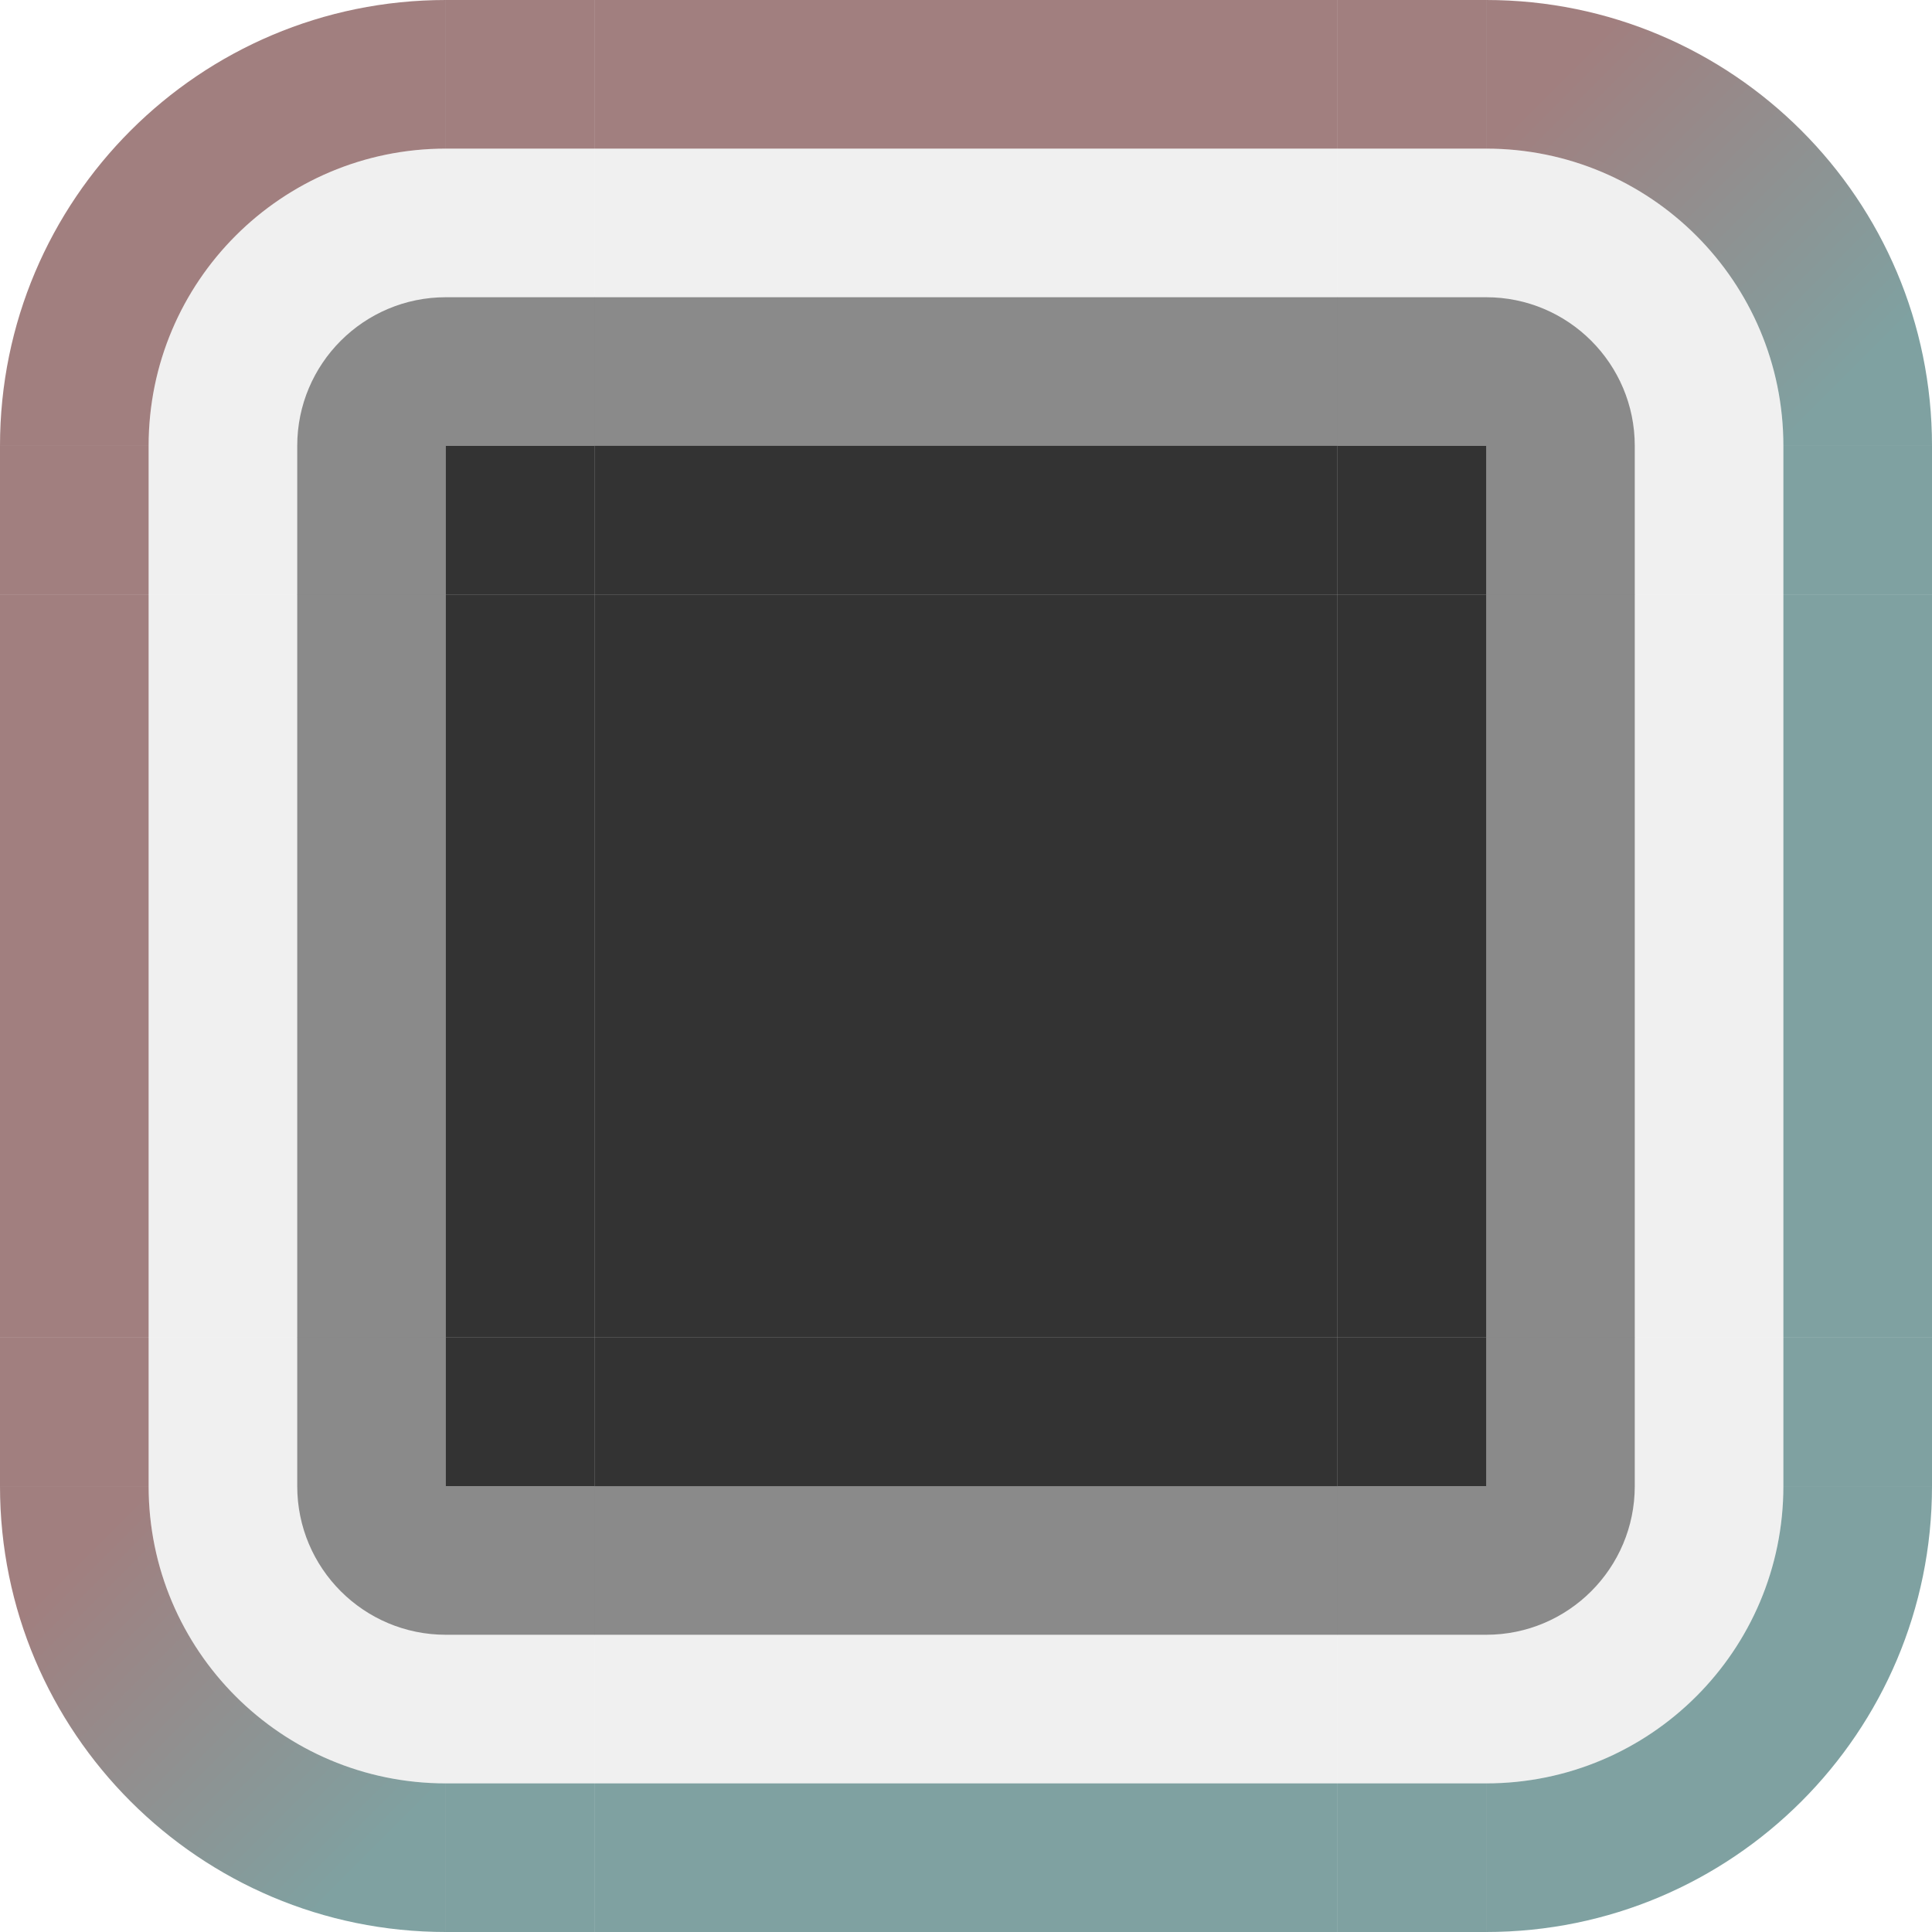
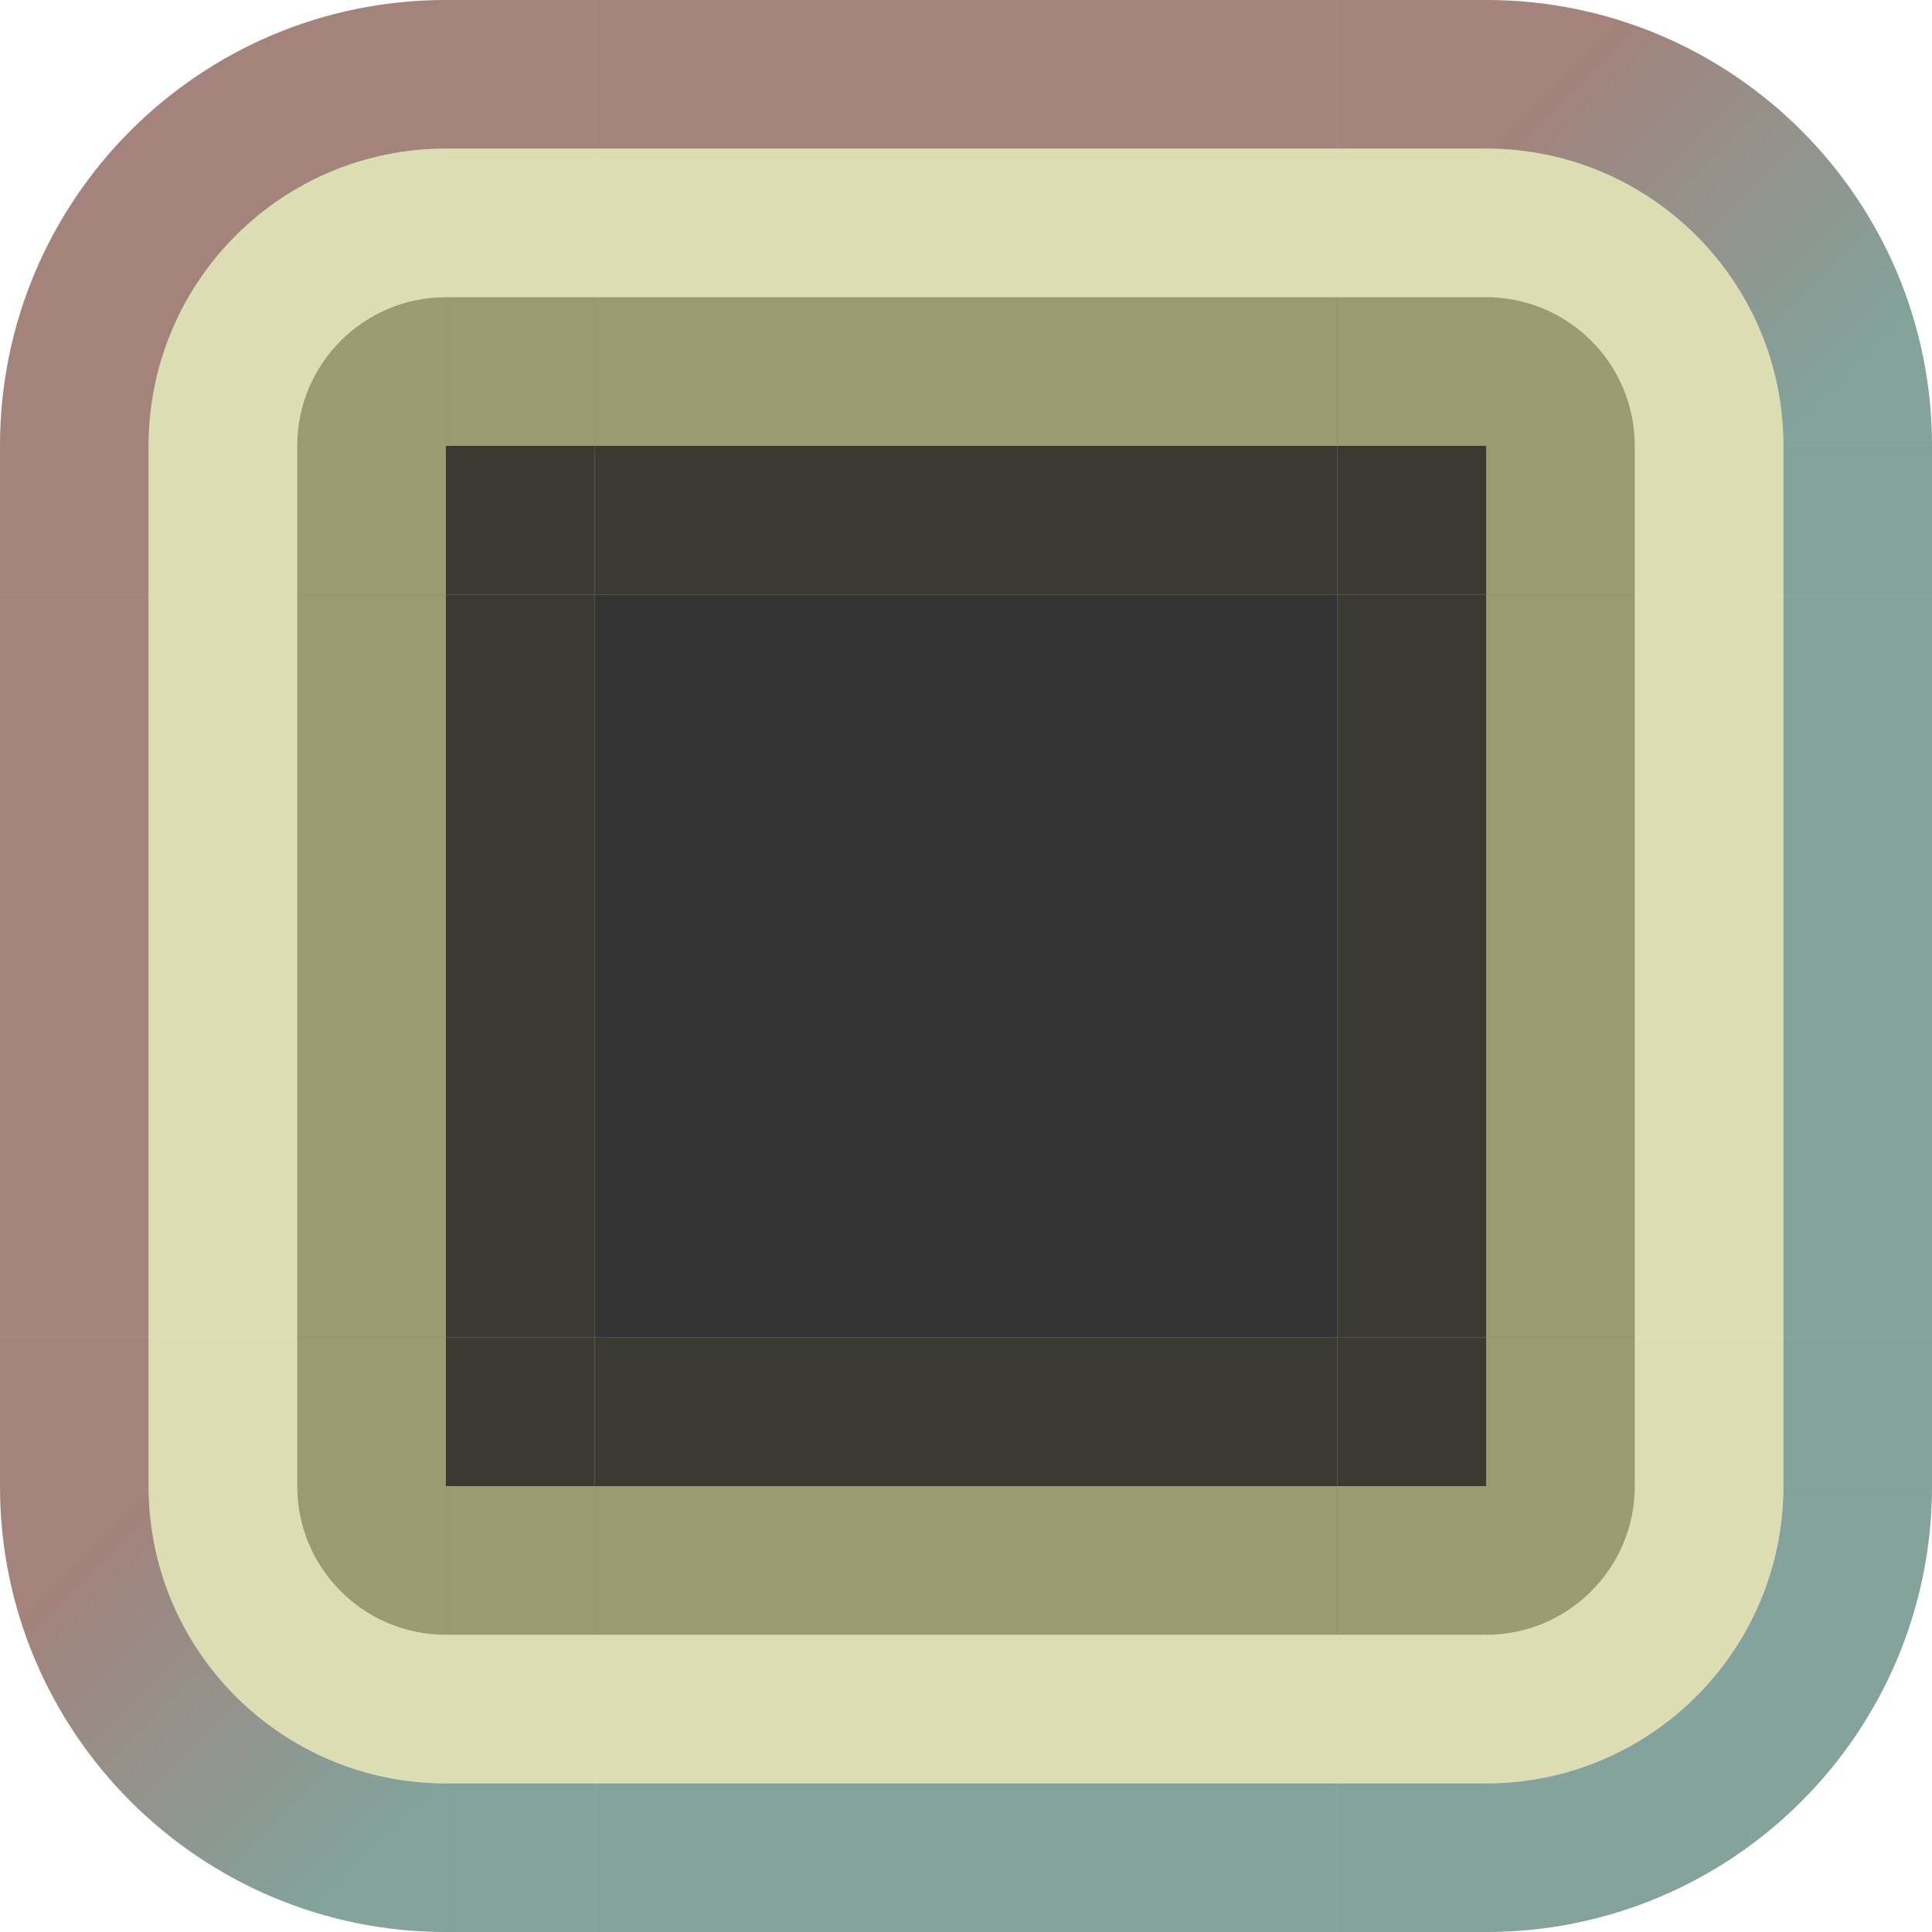
<svg xmlns="http://www.w3.org/2000/svg" xmlns:xlink="http://www.w3.org/1999/xlink" width="13" version="1.0" height="13" id="svg1406">
  <defs id="defs312">
    <linearGradient xlink:href="#linearGradient4889" id="linearGradient7472" gradientUnits="userSpaceOnUse" x1="2" y1="49" x2="0" y2="47" />
    <linearGradient id="linearGradient4889">
      <stop style="stop-color:#004444;stop-opacity:0.5;" offset="0" id="stop4885" />
      <stop style="stop-color:#440000;stop-opacity:0.5" offset="1" id="stop4887" />
    </linearGradient>
    <linearGradient xlink:href="#linearGradient4889" id="linearGradient7470" gradientUnits="userSpaceOnUse" x1="19" y1="32" x2="17" y2="30" />
  </defs>
  <rect y="4" x="4" height="5" width="5" id="lineedit-focused" style="opacity:1;vector-effect:none;fill:#000000;fill-opacity:0.8;stroke:none;stroke-width:0.222;stroke-linecap:square;stroke-linejoin:miter;stroke-miterlimit:8.3;stroke-dasharray:none;stroke-dashoffset:0;stroke-opacity:1;marker:none" />
  <g transform="translate(1,-29)" id="lineedit-focused-topleft">
    <rect style="opacity:1;vector-effect:none;fill:#000000;fill-opacity:0.8;stroke:none;stroke-width:0.222;stroke-linecap:square;stroke-linejoin:miter;stroke-miterlimit:8.3;stroke-dasharray:none;stroke-dashoffset:0;stroke-opacity:1;marker:none" id="rect4780-3-5-8-7-75-5-4-8" width="1" height="1" x="2" y="31" />
    <rect style="opacity:1;vector-effect:none;fill:#000000;fill-opacity:0.8;stroke:none;stroke-width:0.222;stroke-linecap:square;stroke-linejoin:miter;stroke-miterlimit:8.3;stroke-dasharray:none;stroke-dashoffset:0;stroke-opacity:1;marker:none" id="rect4780-3-5-8-7-75-9-5" width="2" height="1" x="1" y="32" />
    <rect style="opacity:1;vector-effect:none;fill:#e2e2e2;fill-opacity:0.5;stroke:none;stroke-width:0.35;stroke-linecap:square;stroke-linejoin:miter;stroke-miterlimit:8.3;stroke-dasharray:none;stroke-dashoffset:0;stroke-opacity:1;marker:none" id="rect4817-61-5-1-6-35-5-0" width="1" height="2" x="2" y="30" />
    <rect style="opacity:1;vector-effect:none;fill:#e2e2e2;fill-opacity:0.5;stroke:none;stroke-width:0.35;stroke-linecap:square;stroke-linejoin:miter;stroke-miterlimit:8.3;stroke-dasharray:none;stroke-dashoffset:0;stroke-opacity:1;marker:none" id="rect4834-03-7-29-4-62-0-6" width="2" height="1" x="0" y="32" />
    <rect style="opacity:1;vector-effect:none;fill:#440000;fill-opacity:0.5;stroke:none;stroke-width:0.35;stroke-linecap:square;stroke-linejoin:miter;stroke-miterlimit:8.3;stroke-dasharray:none;stroke-dashoffset:0;stroke-opacity:1;marker:none" id="rect4851-1-1-93-5-3-3-9-4-4" width="1" height="1" x="2" y="29" />
    <rect style="opacity:1;vector-effect:none;fill:#440000;fill-opacity:0.5;stroke:none;stroke-width:0.35;stroke-linecap:square;stroke-linejoin:miter;stroke-miterlimit:8.3;stroke-dasharray:none;stroke-dashoffset:0;stroke-opacity:1;marker:none" id="rect4868-2-0-0-4-9-0-1-8-6" width="1" height="1" x="-1" y="32" />
    <path style="opacity:1;vector-effect:none;fill:#000000;fill-opacity:0.8;stroke:none;stroke-width:0.222;stroke-linecap:square;stroke-linejoin:miter;stroke-miterlimit:8.3;stroke-dasharray:none;stroke-dashoffset:0;stroke-opacity:1;marker:none" d="m 2,31 a 1,1 0 0 0 -1,1 h 1 z" id="path6929-7-1-2" />
    <path style="opacity:1;vector-effect:none;fill:#e2e2e2;fill-opacity:0.5;stroke:none;stroke-width:0.495;stroke-linecap:square;stroke-linejoin:miter;stroke-miterlimit:8.3;stroke-dasharray:none;stroke-dashoffset:0;stroke-opacity:1;marker:none" d="m 2,30 a 2,2 0 0 0 -2,2 h 2 z" id="path6609-4-7-5" />
    <path style="opacity:1;vector-effect:none;fill:#440000;fill-opacity:0.5;stroke:none;stroke-width:0.783;stroke-linecap:square;stroke-linejoin:miter;stroke-miterlimit:8.3;stroke-dasharray:none;stroke-dashoffset:0;stroke-opacity:1;marker:none" d="m 2,29 a 3,3 0 0 0 -3,3 h 1 a 2,2 0 0 1 2,-2 z" id="path6749-43-2-8" />
+     <rect y="30" x="2" height="2" width="1" id="rect6152" style="opacity:1;vector-effect:none;fill:#bbbb44;fill-opacity:0.35;stroke:none;stroke-width:0.35;stroke-linecap:square;stroke-linejoin:miter;stroke-miterlimit:8.3;stroke-dasharray:none;stroke-dashoffset:0;stroke-opacity:1;marker:none" />
+     <rect y="32" x="0" height="1" width="2" id="rect6154" style="opacity:1;vector-effect:none;fill:#bbbb44;fill-opacity:0.35;stroke:none;stroke-width:0.35;stroke-linecap:square;stroke-linejoin:miter;stroke-miterlimit:8.3;stroke-dasharray:none;stroke-dashoffset:0;stroke-opacity:1;marker:none" />
+     <rect y="29" x="2" height="1" width="1" id="rect6156" style="opacity:0.15;vector-effect:none;fill:#bbbb44;fill-opacity:0.35;stroke:none;stroke-width:0.35;stroke-linecap:square;stroke-linejoin:miter;stroke-miterlimit:8.3;stroke-dasharray:none;stroke-dashoffset:0;stroke-opacity:1;marker:none" />
+     <rect y="32" x="-1" height="1" width="1" id="rect6158" style="opacity:0.15;vector-effect:none;fill:#bbbb44;fill-opacity:0.35;stroke:none;stroke-width:0.35;stroke-linecap:square;stroke-linejoin:miter;stroke-miterlimit:8.3;stroke-dasharray:none;stroke-dashoffset:0;stroke-opacity:1;marker:none" />
+     <path id="path6160" d="m 2,30 a 2,2 0 0 0 -2,2 h 2 z" style="opacity:1;vector-effect:none;fill:#bbbb44;fill-opacity:0.35;stroke:none;stroke-width:0.495;stroke-linecap:square;stroke-linejoin:miter;stroke-miterlimit:8.3;stroke-dasharray:none;stroke-dashoffset:0;stroke-opacity:1;marker:none" />
+     <path id="path6162" d="m 2,29 a 3,3 0 0 0 -3,3 h 1 a 2,2 0 0 1 2,-2 z" style="opacity:0.15;vector-effect:none;fill:#bbbb44;fill-opacity:0.35;stroke:none;stroke-width:0.783;stroke-linecap:square;stroke-linejoin:miter;stroke-miterlimit:8.3;stroke-dasharray:none;stroke-dashoffset:0;stroke-opacity:1;marker:none" />
+     <rect y="32" x="2" height="1" width="1" id="rect6158-6" style="opacity:0.15;vector-effect:none;fill:#bbbb44;fill-opacity:0.35;stroke:none;stroke-width:0.35;stroke-linecap:square;stroke-linejoin:miter;stroke-miterlimit:8.3;stroke-dasharray:none;stroke-dashoffset:0;stroke-opacity:1;marker:none" />
  </g>
  <g transform="translate(-7,-29)" id="lineedit-focused-topright">
    <rect style="opacity:1;vector-effect:none;fill:#000000;fill-opacity:0.8;stroke:none;stroke-width:0.222;stroke-linecap:square;stroke-linejoin:miter;stroke-miterlimit:8.3;stroke-dasharray:none;stroke-dashoffset:0;stroke-opacity:1;marker:none" id="rect4780-3-54-5-9-09-2-2-2" width="1" height="1" x="16" y="31" />
    <rect style="opacity:1;vector-effect:none;fill:#000000;fill-opacity:0.8;stroke:none;stroke-width:0.222;stroke-linecap:square;stroke-linejoin:miter;stroke-miterlimit:8.3;stroke-dasharray:none;stroke-dashoffset:0;stroke-opacity:1;marker:none" id="rect4780-3-54-5-9-09-26-8" width="2" height="1" x="16" y="32" />
    <rect style="opacity:1;vector-effect:none;fill:#e2e2e2;fill-opacity:0.5;stroke:none;stroke-width:0.35;stroke-linecap:square;stroke-linejoin:miter;stroke-miterlimit:8.3;stroke-dasharray:none;stroke-dashoffset:0;stroke-opacity:1;marker:none" id="rect4817-61-6-09-2-3-1-4" width="1" height="2" x="16" y="30" />
    <rect style="opacity:1;vector-effect:none;fill:#e2e2e2;fill-opacity:0.5;stroke:none;stroke-width:0.35;stroke-linecap:square;stroke-linejoin:miter;stroke-miterlimit:8.3;stroke-dasharray:none;stroke-dashoffset:0;stroke-opacity:1;marker:none" id="rect4834-03-4-6-5-60-0-7" width="2" height="1" x="17" y="32" />
    <rect style="opacity:1;vector-effect:none;fill:#440000;fill-opacity:0.5;stroke:none;stroke-width:0.35;stroke-linecap:square;stroke-linejoin:miter;stroke-miterlimit:8.3;stroke-dasharray:none;stroke-dashoffset:0;stroke-opacity:1;marker:none" id="rect4851-1-1-93-4-3-4-6-6-2" width="1" height="1" x="16" y="29" />
    <rect style="opacity:1;vector-effect:none;fill:#004444;fill-opacity:0.5;stroke:none;stroke-width:0.35;stroke-linecap:square;stroke-linejoin:miter;stroke-miterlimit:8.3;stroke-dasharray:none;stroke-dashoffset:0;stroke-opacity:1;marker:none" id="rect4868-27-1-0-8-0-2-1-4" width="1" height="1" x="19" y="32" />
    <path style="opacity:1;vector-effect:none;fill:#000000;fill-opacity:0.8;stroke:none;stroke-width:0.222;stroke-linecap:square;stroke-linejoin:miter;stroke-miterlimit:8.3;stroke-dasharray:none;stroke-dashoffset:0;stroke-opacity:1;marker:none" d="m 17,31 v 1 h 1 a 1,1 0 0 0 -1,-1 z" id="path6929-4-6-4-0" />
    <path style="opacity:1;vector-effect:none;fill:#e2e2e2;fill-opacity:0.5;stroke:none;stroke-width:0.495;stroke-linecap:square;stroke-linejoin:miter;stroke-miterlimit:8.3;stroke-dasharray:none;stroke-dashoffset:0;stroke-opacity:1;marker:none" d="m 17,30 v 2 h 2 a 2,2 0 0 0 -2,-2 z" id="path6609-6-8-9-6" />
    <path style="opacity:1;vector-effect:none;fill:url(#linearGradient7470);fill-opacity:1;stroke:none;stroke-width:0.495;stroke-linecap:square;stroke-linejoin:miter;stroke-miterlimit:8.3;stroke-dasharray:none;stroke-dashoffset:0;stroke-opacity:1;marker:none" d="m 17,29 v 1 a 2,2 0 0 1 2,2 h 1 a 3,3 0 0 0 -3,-3 z" id="path6749-5-8-0-2" />
+     <rect y="30" x="16" height="2" width="1" id="rect6164" style="opacity:1;vector-effect:none;fill:#bbbb44;fill-opacity:0.35;stroke:none;stroke-width:0.35;stroke-linecap:square;stroke-linejoin:miter;stroke-miterlimit:8.3;stroke-dasharray:none;stroke-dashoffset:0;stroke-opacity:1;marker:none" />
+     <rect y="32" x="17" height="1" width="2" id="rect6166" style="opacity:1;vector-effect:none;fill:#bbbb44;fill-opacity:0.35;stroke:none;stroke-width:0.35;stroke-linecap:square;stroke-linejoin:miter;stroke-miterlimit:8.3;stroke-dasharray:none;stroke-dashoffset:0;stroke-opacity:1;marker:none" />
+     <rect y="29" x="16" height="1" width="1" id="rect6168" style="opacity:0.15;vector-effect:none;fill:#bbbb44;fill-opacity:0.35;stroke:none;stroke-width:0.35;stroke-linecap:square;stroke-linejoin:miter;stroke-miterlimit:8.3;stroke-dasharray:none;stroke-dashoffset:0;stroke-opacity:1;marker:none" />
+     <rect y="32" x="19" height="1" width="1" id="rect6170" style="opacity:0.15;vector-effect:none;fill:#bbbb44;fill-opacity:0.35;stroke:none;stroke-width:0.35;stroke-linecap:square;stroke-linejoin:miter;stroke-miterlimit:8.3;stroke-dasharray:none;stroke-dashoffset:0;stroke-opacity:1;marker:none" />
+     <path id="path6172" d="m 17,30 v 2 h 2 a 2,2 0 0 0 -2,-2 z" style="opacity:1;vector-effect:none;fill:#bbbb44;fill-opacity:0.35;stroke:none;stroke-width:0.495;stroke-linecap:square;stroke-linejoin:miter;stroke-miterlimit:8.3;stroke-dasharray:none;stroke-dashoffset:0;stroke-opacity:1;marker:none" />
+     <path id="path6174" d="m 17,29 v 1 a 2,2 0 0 1 2,2 h 1 a 3,3 0 0 0 -3,-3 z" style="opacity:0.15;vector-effect:none;fill:#bbbb44;fill-opacity:0.35;stroke:none;stroke-width:0.495;stroke-linecap:square;stroke-linejoin:miter;stroke-miterlimit:8.3;stroke-dasharray:none;stroke-dashoffset:0;stroke-opacity:1;marker:none" />
+     <rect y="32" x="16" height="1" width="1" id="rect6158-5" style="opacity:0.15;vector-effect:none;fill:#bbbb44;fill-opacity:0.35;stroke:none;stroke-width:0.35;stroke-linecap:square;stroke-linejoin:miter;stroke-miterlimit:8.3;stroke-dasharray:none;stroke-dashoffset:0;stroke-opacity:1;marker:none" />
  </g>
-   <g transform="translate(1,-37)" id="lineedit-focused-bottomleft">
+   <g transform="translate(1,-36.99999)" id="lineedit-focused-bottomleft">
    <rect style="opacity:1;vector-effect:none;fill:#000000;fill-opacity:0.8;stroke:none;stroke-width:0.222;stroke-linecap:square;stroke-linejoin:miter;stroke-miterlimit:8.3;stroke-dasharray:none;stroke-dashoffset:0;stroke-opacity:1;marker:none" id="rect4780-3-7-8-2-2-5-1-9" width="1" height="1" x="2" y="47" />
    <rect style="opacity:1;vector-effect:none;fill:#000000;fill-opacity:0.8;stroke:none;stroke-width:0.222;stroke-linecap:square;stroke-linejoin:miter;stroke-miterlimit:8.3;stroke-dasharray:none;stroke-dashoffset:0;stroke-opacity:1;marker:none" id="rect4780-3-7-8-2-2-7-0" width="2" height="1" x="1" y="46" />
    <rect style="opacity:1;vector-effect:none;fill:#e2e2e2;fill-opacity:0.5;stroke:none;stroke-width:0.35;stroke-linecap:square;stroke-linejoin:miter;stroke-miterlimit:8.3;stroke-dasharray:none;stroke-dashoffset:0;stroke-opacity:1;marker:none" id="rect4817-61-9-1-2-02-7-8" width="1" height="2" x="2" y="47" />
    <rect style="opacity:1;vector-effect:none;fill:#e2e2e2;fill-opacity:0.5;stroke:none;stroke-width:0.35;stroke-linecap:square;stroke-linejoin:miter;stroke-miterlimit:8.3;stroke-dasharray:none;stroke-dashoffset:0;stroke-opacity:1;marker:none" id="rect4834-03-5-0-4-3-1-1" width="2" height="1" x="0" y="46" />
    <rect style="opacity:1;vector-effect:none;fill:#004444;fill-opacity:0.5;stroke:none;stroke-width:0.35;stroke-linecap:square;stroke-linejoin:miter;stroke-miterlimit:8.3;stroke-dasharray:none;stroke-dashoffset:0;stroke-opacity:1;marker:none" id="rect4851-9-8-7-3-7-75-1-3" width="1" height="1" x="2" y="49" />
    <rect style="opacity:1;vector-effect:none;fill:#440000;fill-opacity:0.5;stroke:none;stroke-width:0.35;stroke-linecap:square;stroke-linejoin:miter;stroke-miterlimit:8.3;stroke-dasharray:none;stroke-dashoffset:0;stroke-opacity:1;marker:none" id="rect4868-2-0-0-3-0-7-92-5-1" width="1" height="1" x="-1" y="46" />
    <path style="opacity:1;vector-effect:none;fill:#000000;fill-opacity:0.8;stroke:none;stroke-width:0.222;stroke-linecap:square;stroke-linejoin:miter;stroke-miterlimit:8.3;stroke-dasharray:none;stroke-dashoffset:0;stroke-opacity:1;marker:none" d="m 1,47 a 1,1 0 0 0 1,1 v -1 z" id="path6929-5-4-7-1" />
    <path style="opacity:1;vector-effect:none;fill:#e2e2e2;fill-opacity:0.5;stroke:none;stroke-width:0.495;stroke-linecap:square;stroke-linejoin:miter;stroke-miterlimit:8.3;stroke-dasharray:none;stroke-dashoffset:0;stroke-opacity:1;marker:none" d="m 0,47 a 2,2 0 0 0 2,2 v -2 z" id="path6609-3-9-6-0" />
    <path style="opacity:1;vector-effect:none;fill:url(#linearGradient7472);fill-opacity:1;stroke:none;stroke-width:0.495;stroke-linecap:square;stroke-linejoin:miter;stroke-miterlimit:8.3;stroke-dasharray:none;stroke-dashoffset:0;stroke-opacity:1;marker:none" d="m -1,47 a 3,3 0 0 0 3,3 V 49 A 2,2 0 0 1 0,47 Z" id="path6749-4-2-7-3" />
+     <rect y="47" x="2" height="2" width="1" id="rect6176" style="opacity:1;vector-effect:none;fill:#bbbb44;fill-opacity:0.35;stroke:none;stroke-width:0.35;stroke-linecap:square;stroke-linejoin:miter;stroke-miterlimit:8.3;stroke-dasharray:none;stroke-dashoffset:0;stroke-opacity:1;marker:none" />
+     <rect y="46" x="0" height="1" width="2" id="rect6178" style="opacity:1;vector-effect:none;fill:#bbbb44;fill-opacity:0.35;stroke:none;stroke-width:0.35;stroke-linecap:square;stroke-linejoin:miter;stroke-miterlimit:8.3;stroke-dasharray:none;stroke-dashoffset:0;stroke-opacity:1;marker:none" />
+     <rect y="49" x="2" height="1" width="1" id="rect6180" style="opacity:0.15;vector-effect:none;fill:#bbbb44;fill-opacity:0.35;stroke:none;stroke-width:0.35;stroke-linecap:square;stroke-linejoin:miter;stroke-miterlimit:8.3;stroke-dasharray:none;stroke-dashoffset:0;stroke-opacity:1;marker:none" />
+     <rect y="46" x="-1" height="1" width="1" id="rect6182" style="opacity:0.15;vector-effect:none;fill:#bbbb44;fill-opacity:0.35;stroke:none;stroke-width:0.35;stroke-linecap:square;stroke-linejoin:miter;stroke-miterlimit:8.3;stroke-dasharray:none;stroke-dashoffset:0;stroke-opacity:1;marker:none" />
+     <path id="path6184" d="m 0,47 a 2,2 0 0 0 2,2 v -2 z" style="opacity:1;vector-effect:none;fill:#bbbb44;fill-opacity:0.35;stroke:none;stroke-width:0.495;stroke-linecap:square;stroke-linejoin:miter;stroke-miterlimit:8.3;stroke-dasharray:none;stroke-dashoffset:0;stroke-opacity:1;marker:none" />
+     <path id="path6186" d="m -1,47 a 3,3 0 0 0 3,3 V 49 A 2,2 0 0 1 0,47 Z" style="opacity:0.15;vector-effect:none;fill:#bbbb44;fill-opacity:0.35;stroke:none;stroke-width:0.495;stroke-linecap:square;stroke-linejoin:miter;stroke-miterlimit:8.3;stroke-dasharray:none;stroke-dashoffset:0;stroke-opacity:1;marker:none" />
+     <rect y="46" x="2" height="1" width="1" id="rect6158-3" style="opacity:0.15;vector-effect:none;fill:#bbbb44;fill-opacity:0.35;stroke:none;stroke-width:0.35;stroke-linecap:square;stroke-linejoin:miter;stroke-miterlimit:8.3;stroke-dasharray:none;stroke-dashoffset:0;stroke-opacity:1;marker:none" />
  </g>
-   <g transform="translate(-7,-37)" id="lineedit-focused-bottomright">
+   <g transform="translate(-7,-36.99999)" id="lineedit-focused-bottomright">
    <rect style="opacity:1;vector-effect:none;fill:#000000;fill-opacity:0.8;stroke:none;stroke-width:0.222;stroke-linecap:square;stroke-linejoin:miter;stroke-miterlimit:8.3;stroke-dasharray:none;stroke-dashoffset:0;stroke-opacity:1;marker:none" id="rect4780-3-6-7-8-12-4-6-0" width="1" height="1" x="16" y="47" />
    <rect style="opacity:1;vector-effect:none;fill:#000000;fill-opacity:0.8;stroke:none;stroke-width:0.222;stroke-linecap:square;stroke-linejoin:miter;stroke-miterlimit:8.3;stroke-dasharray:none;stroke-dashoffset:0;stroke-opacity:1;marker:none" id="rect4780-3-6-7-8-12-5-3" width="2" height="1" x="16" y="46" />
    <rect style="opacity:1;vector-effect:none;fill:#e2e2e2;fill-opacity:0.5;stroke:none;stroke-width:0.35;stroke-linecap:square;stroke-linejoin:miter;stroke-miterlimit:8.3;stroke-dasharray:none;stroke-dashoffset:0;stroke-opacity:1;marker:none" id="rect4817-61-3-5-9-93-6-9" width="1" height="2" x="16" y="47" />
    <rect style="opacity:1;vector-effect:none;fill:#e2e2e2;fill-opacity:0.5;stroke:none;stroke-width:0.35;stroke-linecap:square;stroke-linejoin:miter;stroke-miterlimit:8.3;stroke-dasharray:none;stroke-dashoffset:0;stroke-opacity:1;marker:none" id="rect4834-03-2-96-3-19-3-1" width="2" height="1" x="17" y="46" />
    <rect style="opacity:1;vector-effect:none;fill:#004444;fill-opacity:0.5;stroke:none;stroke-width:0.35;stroke-linecap:square;stroke-linejoin:miter;stroke-miterlimit:8.3;stroke-dasharray:none;stroke-dashoffset:0;stroke-opacity:1;marker:none" id="rect4851-9-8-4-21-6-4-9-9" width="1" height="1" x="16" y="49" />
    <rect style="opacity:1;vector-effect:none;fill:#004444;fill-opacity:0.5;stroke:none;stroke-width:0.35;stroke-linecap:square;stroke-linejoin:miter;stroke-miterlimit:8.3;stroke-dasharray:none;stroke-dashoffset:0;stroke-opacity:1;marker:none" id="rect4868-27-1-7-7-8-7-4-6" width="1" height="1" x="19" y="46" />
    <path style="opacity:1;vector-effect:none;fill:#000000;fill-opacity:0.8;stroke:none;stroke-width:0.222;stroke-linecap:square;stroke-linejoin:miter;stroke-miterlimit:8.3;stroke-dasharray:none;stroke-dashoffset:0;stroke-opacity:1;marker:none" d="m 17,47 v 1 a 1,1 0 0 0 1,-1 z" id="path6929-2-0-1-9" />
    <path style="opacity:1;vector-effect:none;fill:#e2e2e2;fill-opacity:0.5;stroke:none;stroke-width:0.495;stroke-linecap:square;stroke-linejoin:miter;stroke-miterlimit:8.3;stroke-dasharray:none;stroke-dashoffset:0;stroke-opacity:1;marker:none" d="m 17,47 v 2 a 2,2 0 0 0 2,-2 z" id="path6609-2-6-2-3" />
    <path style="opacity:1;vector-effect:none;fill:#004444;fill-opacity:0.5;stroke:none;stroke-width:0.783;stroke-linecap:square;stroke-linejoin:miter;stroke-miterlimit:8.3;stroke-dasharray:none;stroke-dashoffset:0;stroke-opacity:1;marker:none" d="m 19,47 a 2,2 0 0 1 -2,2 v 1 a 3,3 0 0 0 3,-3 z" id="path6749-7-8-9-3" />
+     <rect y="47" x="16" height="2" width="1" id="rect6188" style="opacity:1;vector-effect:none;fill:#bbbb44;fill-opacity:0.35;stroke:none;stroke-width:0.35;stroke-linecap:square;stroke-linejoin:miter;stroke-miterlimit:8.3;stroke-dasharray:none;stroke-dashoffset:0;stroke-opacity:1;marker:none" />
+     <rect y="46" x="17" height="1" width="2" id="rect6190" style="opacity:1;vector-effect:none;fill:#bbbb44;fill-opacity:0.35;stroke:none;stroke-width:0.35;stroke-linecap:square;stroke-linejoin:miter;stroke-miterlimit:8.3;stroke-dasharray:none;stroke-dashoffset:0;stroke-opacity:1;marker:none" />
+     <rect y="49" x="16" height="1" width="1" id="rect6192" style="opacity:0.15;vector-effect:none;fill:#bbbb44;fill-opacity:0.35;stroke:none;stroke-width:0.35;stroke-linecap:square;stroke-linejoin:miter;stroke-miterlimit:8.3;stroke-dasharray:none;stroke-dashoffset:0;stroke-opacity:1;marker:none" />
+     <rect y="46" x="19" height="1" width="1" id="rect6194" style="opacity:0.15;vector-effect:none;fill:#bbbb44;fill-opacity:0.35;stroke:none;stroke-width:0.35;stroke-linecap:square;stroke-linejoin:miter;stroke-miterlimit:8.3;stroke-dasharray:none;stroke-dashoffset:0;stroke-opacity:1;marker:none" />
+     <path id="path6196" d="m 17,47 v 2 a 2,2 0 0 0 2,-2 z" style="opacity:1;vector-effect:none;fill:#bbbb44;fill-opacity:0.35;stroke:none;stroke-width:0.495;stroke-linecap:square;stroke-linejoin:miter;stroke-miterlimit:8.3;stroke-dasharray:none;stroke-dashoffset:0;stroke-opacity:1;marker:none" />
+     <path id="path6198" d="m 19,47 a 2,2 0 0 1 -2,2 v 1 a 3,3 0 0 0 3,-3 z" style="opacity:0.15;vector-effect:none;fill:#bbbb44;fill-opacity:0.35;stroke:none;stroke-width:0.783;stroke-linecap:square;stroke-linejoin:miter;stroke-miterlimit:8.3;stroke-dasharray:none;stroke-dashoffset:0;stroke-opacity:1;marker:none" />
+     <rect y="46" x="16" height="1" width="1" id="rect6158-69" style="opacity:0.15;vector-effect:none;fill:#bbbb44;fill-opacity:0.35;stroke:none;stroke-width:0.35;stroke-linecap:square;stroke-linejoin:miter;stroke-miterlimit:8.3;stroke-dasharray:none;stroke-dashoffset:0;stroke-opacity:1;marker:none" />
  </g>
  <g transform="translate(-3,-29)" id="lineedit-focused-top">
    <rect style="opacity:1;vector-effect:none;fill:#000000;fill-opacity:0.8;stroke:none;stroke-width:0.222;stroke-linecap:square;stroke-linejoin:miter;stroke-miterlimit:8.3;stroke-dasharray:none;stroke-dashoffset:0;stroke-opacity:1;marker:none" id="rect4780-3-41-1-50-9-0" width="5" height="2" x="7" y="31" />
    <rect style="opacity:1;vector-effect:none;fill:#e2e2e2;fill-opacity:0.5;stroke:none;stroke-width:0.783;stroke-linecap:square;stroke-linejoin:miter;stroke-miterlimit:8.3;stroke-dasharray:none;stroke-dashoffset:0;stroke-opacity:1;marker:none" id="rect4817-61-85-0-36-0-5" width="5" height="2" x="7" y="30" />
    <rect style="opacity:1;vector-effect:none;fill:#440000;fill-opacity:0.5;stroke:none;stroke-width:0.783;stroke-linecap:square;stroke-linejoin:miter;stroke-miterlimit:8.3;stroke-dasharray:none;stroke-dashoffset:0;stroke-opacity:1;marker:none" id="rect4851-1-1-93-7-1-0-8-6" width="5" height="1" x="7" y="29" />
+     <rect y="30" x="7" height="2" width="5" id="rect6200" style="opacity:1;vector-effect:none;fill:#bbbb44;fill-opacity:0.35;stroke:none;stroke-width:0.783;stroke-linecap:square;stroke-linejoin:miter;stroke-miterlimit:8.3;stroke-dasharray:none;stroke-dashoffset:0;stroke-opacity:1;marker:none" />
+     <rect y="29" x="7" height="1" width="5" id="rect6202" style="opacity:0.15;vector-effect:none;fill:#bbbb44;fill-opacity:0.35;stroke:none;stroke-width:0.783;stroke-linecap:square;stroke-linejoin:miter;stroke-miterlimit:8.3;stroke-dasharray:none;stroke-dashoffset:0;stroke-opacity:1;marker:none" />
+     <rect y="32" x="7" height="1" width="5" id="rect6202-7" style="opacity:0.15;vector-effect:none;fill:#bbbb44;fill-opacity:0.35;stroke:none;stroke-width:0.783;stroke-linecap:square;stroke-linejoin:miter;stroke-miterlimit:8.3;stroke-dasharray:none;stroke-dashoffset:0;stroke-opacity:1;marker:none" />
  </g>
-   <g transform="translate(-3,-37)" id="lineedit-focused-bottom">
+   <g transform="translate(-3,-36.99999)" id="lineedit-focused-bottom">
    <rect style="opacity:1;vector-effect:none;fill:#000000;fill-opacity:0.8;stroke:none;stroke-width:0.222;stroke-linecap:square;stroke-linejoin:miter;stroke-miterlimit:8.3;stroke-dasharray:none;stroke-dashoffset:0;stroke-opacity:1;marker:none" id="rect4780-7-9-3-0-32-0-4" width="5" height="2" x="7" y="46" />
    <rect style="opacity:1;vector-effect:none;fill:#e2e2e2;fill-opacity:0.5;stroke:none;stroke-width:0.783;stroke-linecap:square;stroke-linejoin:miter;stroke-miterlimit:8.3;stroke-dasharray:none;stroke-dashoffset:0;stroke-opacity:1;marker:none" id="rect4817-3-4-8-8-0-9-0" width="5" height="2" x="7" y="47" />
    <rect style="opacity:1;vector-effect:none;fill:#004444;fill-opacity:0.5;stroke:none;stroke-width:0.783;stroke-linecap:square;stroke-linejoin:miter;stroke-miterlimit:8.3;stroke-dasharray:none;stroke-dashoffset:0;stroke-opacity:1;marker:none" id="rect4851-9-8-1-0-1-3-0" width="5" height="1" x="7" y="49" />
+     <rect y="47" x="7" height="2" width="5" id="rect6204" style="opacity:1;vector-effect:none;fill:#bbbb44;fill-opacity:0.35;stroke:none;stroke-width:0.783;stroke-linecap:square;stroke-linejoin:miter;stroke-miterlimit:8.3;stroke-dasharray:none;stroke-dashoffset:0;stroke-opacity:1;marker:none" />
+     <rect y="49" x="7" height="1" width="5" id="rect6206" style="opacity:0.15;vector-effect:none;fill:#bbbb44;fill-opacity:0.35;stroke:none;stroke-width:0.783;stroke-linecap:square;stroke-linejoin:miter;stroke-miterlimit:8.3;stroke-dasharray:none;stroke-dashoffset:0;stroke-opacity:1;marker:none" />
+     <rect y="46" x="7" height="1" width="5" id="rect6202-4" style="opacity:0.15;vector-effect:none;fill:#bbbb44;fill-opacity:0.35;stroke:none;stroke-width:0.783;stroke-linecap:square;stroke-linejoin:miter;stroke-miterlimit:8.3;stroke-dasharray:none;stroke-dashoffset:0;stroke-opacity:1;marker:none" />
  </g>
  <g transform="translate(1,-33)" id="lineedit-focused-left">
    <rect style="opacity:1;vector-effect:none;fill:#000000;fill-opacity:0.8;stroke:none;stroke-width:0.222;stroke-linecap:square;stroke-linejoin:miter;stroke-miterlimit:8.3;stroke-dasharray:none;stroke-dashoffset:0;stroke-opacity:1;marker:none" id="rect4780-2-5-96-4-5-5-6" width="2" height="5" x="1" y="37" />
    <rect style="opacity:1;vector-effect:none;fill:#e2e2e2;fill-opacity:0.5;stroke:none;stroke-width:0.783;stroke-linecap:square;stroke-linejoin:miter;stroke-miterlimit:8.3;stroke-dasharray:none;stroke-dashoffset:0;stroke-opacity:1;marker:none" id="rect4834-03-43-6-47-6-2" width="2" height="5" x="0" y="37" />
    <rect style="opacity:1;vector-effect:none;fill:#440000;fill-opacity:0.5;stroke:none;stroke-width:0.783;stroke-linecap:square;stroke-linejoin:miter;stroke-miterlimit:8.3;stroke-dasharray:none;stroke-dashoffset:0;stroke-opacity:1;marker:none" id="rect4868-2-0-0-38-5-5-1-6" width="1" height="5" x="-1" y="37" />
+     <rect y="37" x="0" height="5" width="2" id="rect6208" style="opacity:1;vector-effect:none;fill:#bbbb44;fill-opacity:0.35;stroke:none;stroke-width:0.783;stroke-linecap:square;stroke-linejoin:miter;stroke-miterlimit:8.3;stroke-dasharray:none;stroke-dashoffset:0;stroke-opacity:1;marker:none" />
+     <rect y="37" x="-1" height="5" width="1" id="rect6210" style="opacity:0.15;vector-effect:none;fill:#bbbb44;fill-opacity:0.35;stroke:none;stroke-width:0.783;stroke-linecap:square;stroke-linejoin:miter;stroke-miterlimit:8.3;stroke-dasharray:none;stroke-dashoffset:0;stroke-opacity:1;marker:none" />
+     <rect y="37" x="2" height="5" width="1" id="rect6210-5" style="opacity:0.15;vector-effect:none;fill:#bbbb44;fill-opacity:0.35;stroke:none;stroke-width:0.783;stroke-linecap:square;stroke-linejoin:miter;stroke-miterlimit:8.3;stroke-dasharray:none;stroke-dashoffset:0;stroke-opacity:1;marker:none" />
  </g>
  <g transform="translate(-7,-33)" id="lineedit-focused-right">
    <rect style="opacity:1;vector-effect:none;fill:#000000;fill-opacity:0.8;stroke:none;stroke-width:0.222;stroke-linecap:square;stroke-linejoin:miter;stroke-miterlimit:8.3;stroke-dasharray:none;stroke-dashoffset:0;stroke-opacity:1;marker:none" id="rect4780-9-3-04-6-9-9-5" width="2" height="5" x="16" y="37" />
    <rect style="opacity:1;vector-effect:none;fill:#e2e2e2;fill-opacity:0.5;stroke:none;stroke-width:0.783;stroke-linecap:square;stroke-linejoin:miter;stroke-miterlimit:8.3;stroke-dasharray:none;stroke-dashoffset:0;stroke-opacity:1;marker:none" id="rect4834-6-20-8-2-3-8-6" width="2" height="5" x="17" y="37" />
    <rect style="opacity:1;vector-effect:none;fill:#004444;fill-opacity:0.5;stroke:none;stroke-width:0.783;stroke-linecap:square;stroke-linejoin:miter;stroke-miterlimit:8.3;stroke-dasharray:none;stroke-dashoffset:0;stroke-opacity:1;marker:none" id="rect4868-27-1-8-4-4-8-9" width="1" height="5" x="19" y="37" />
+     <rect y="37" x="17" height="5" width="2" id="rect6212" style="opacity:1;vector-effect:none;fill:#bbbb44;fill-opacity:0.35;stroke:none;stroke-width:0.783;stroke-linecap:square;stroke-linejoin:miter;stroke-miterlimit:8.3;stroke-dasharray:none;stroke-dashoffset:0;stroke-opacity:1;marker:none" />
+     <rect y="37" x="19" height="5" width="1" id="rect6214" style="opacity:0.15;vector-effect:none;fill:#bbbb44;fill-opacity:0.35;stroke:none;stroke-width:0.783;stroke-linecap:square;stroke-linejoin:miter;stroke-miterlimit:8.3;stroke-dasharray:none;stroke-dashoffset:0;stroke-opacity:1;marker:none" />
+     <rect y="37" x="16" height="5" width="1" id="rect6210-2" style="opacity:0.15;vector-effect:none;fill:#bbbb44;fill-opacity:0.35;stroke:none;stroke-width:0.783;stroke-linecap:square;stroke-linejoin:miter;stroke-miterlimit:8.3;stroke-dasharray:none;stroke-dashoffset:0;stroke-opacity:1;marker:none" />
  </g>
</svg>
